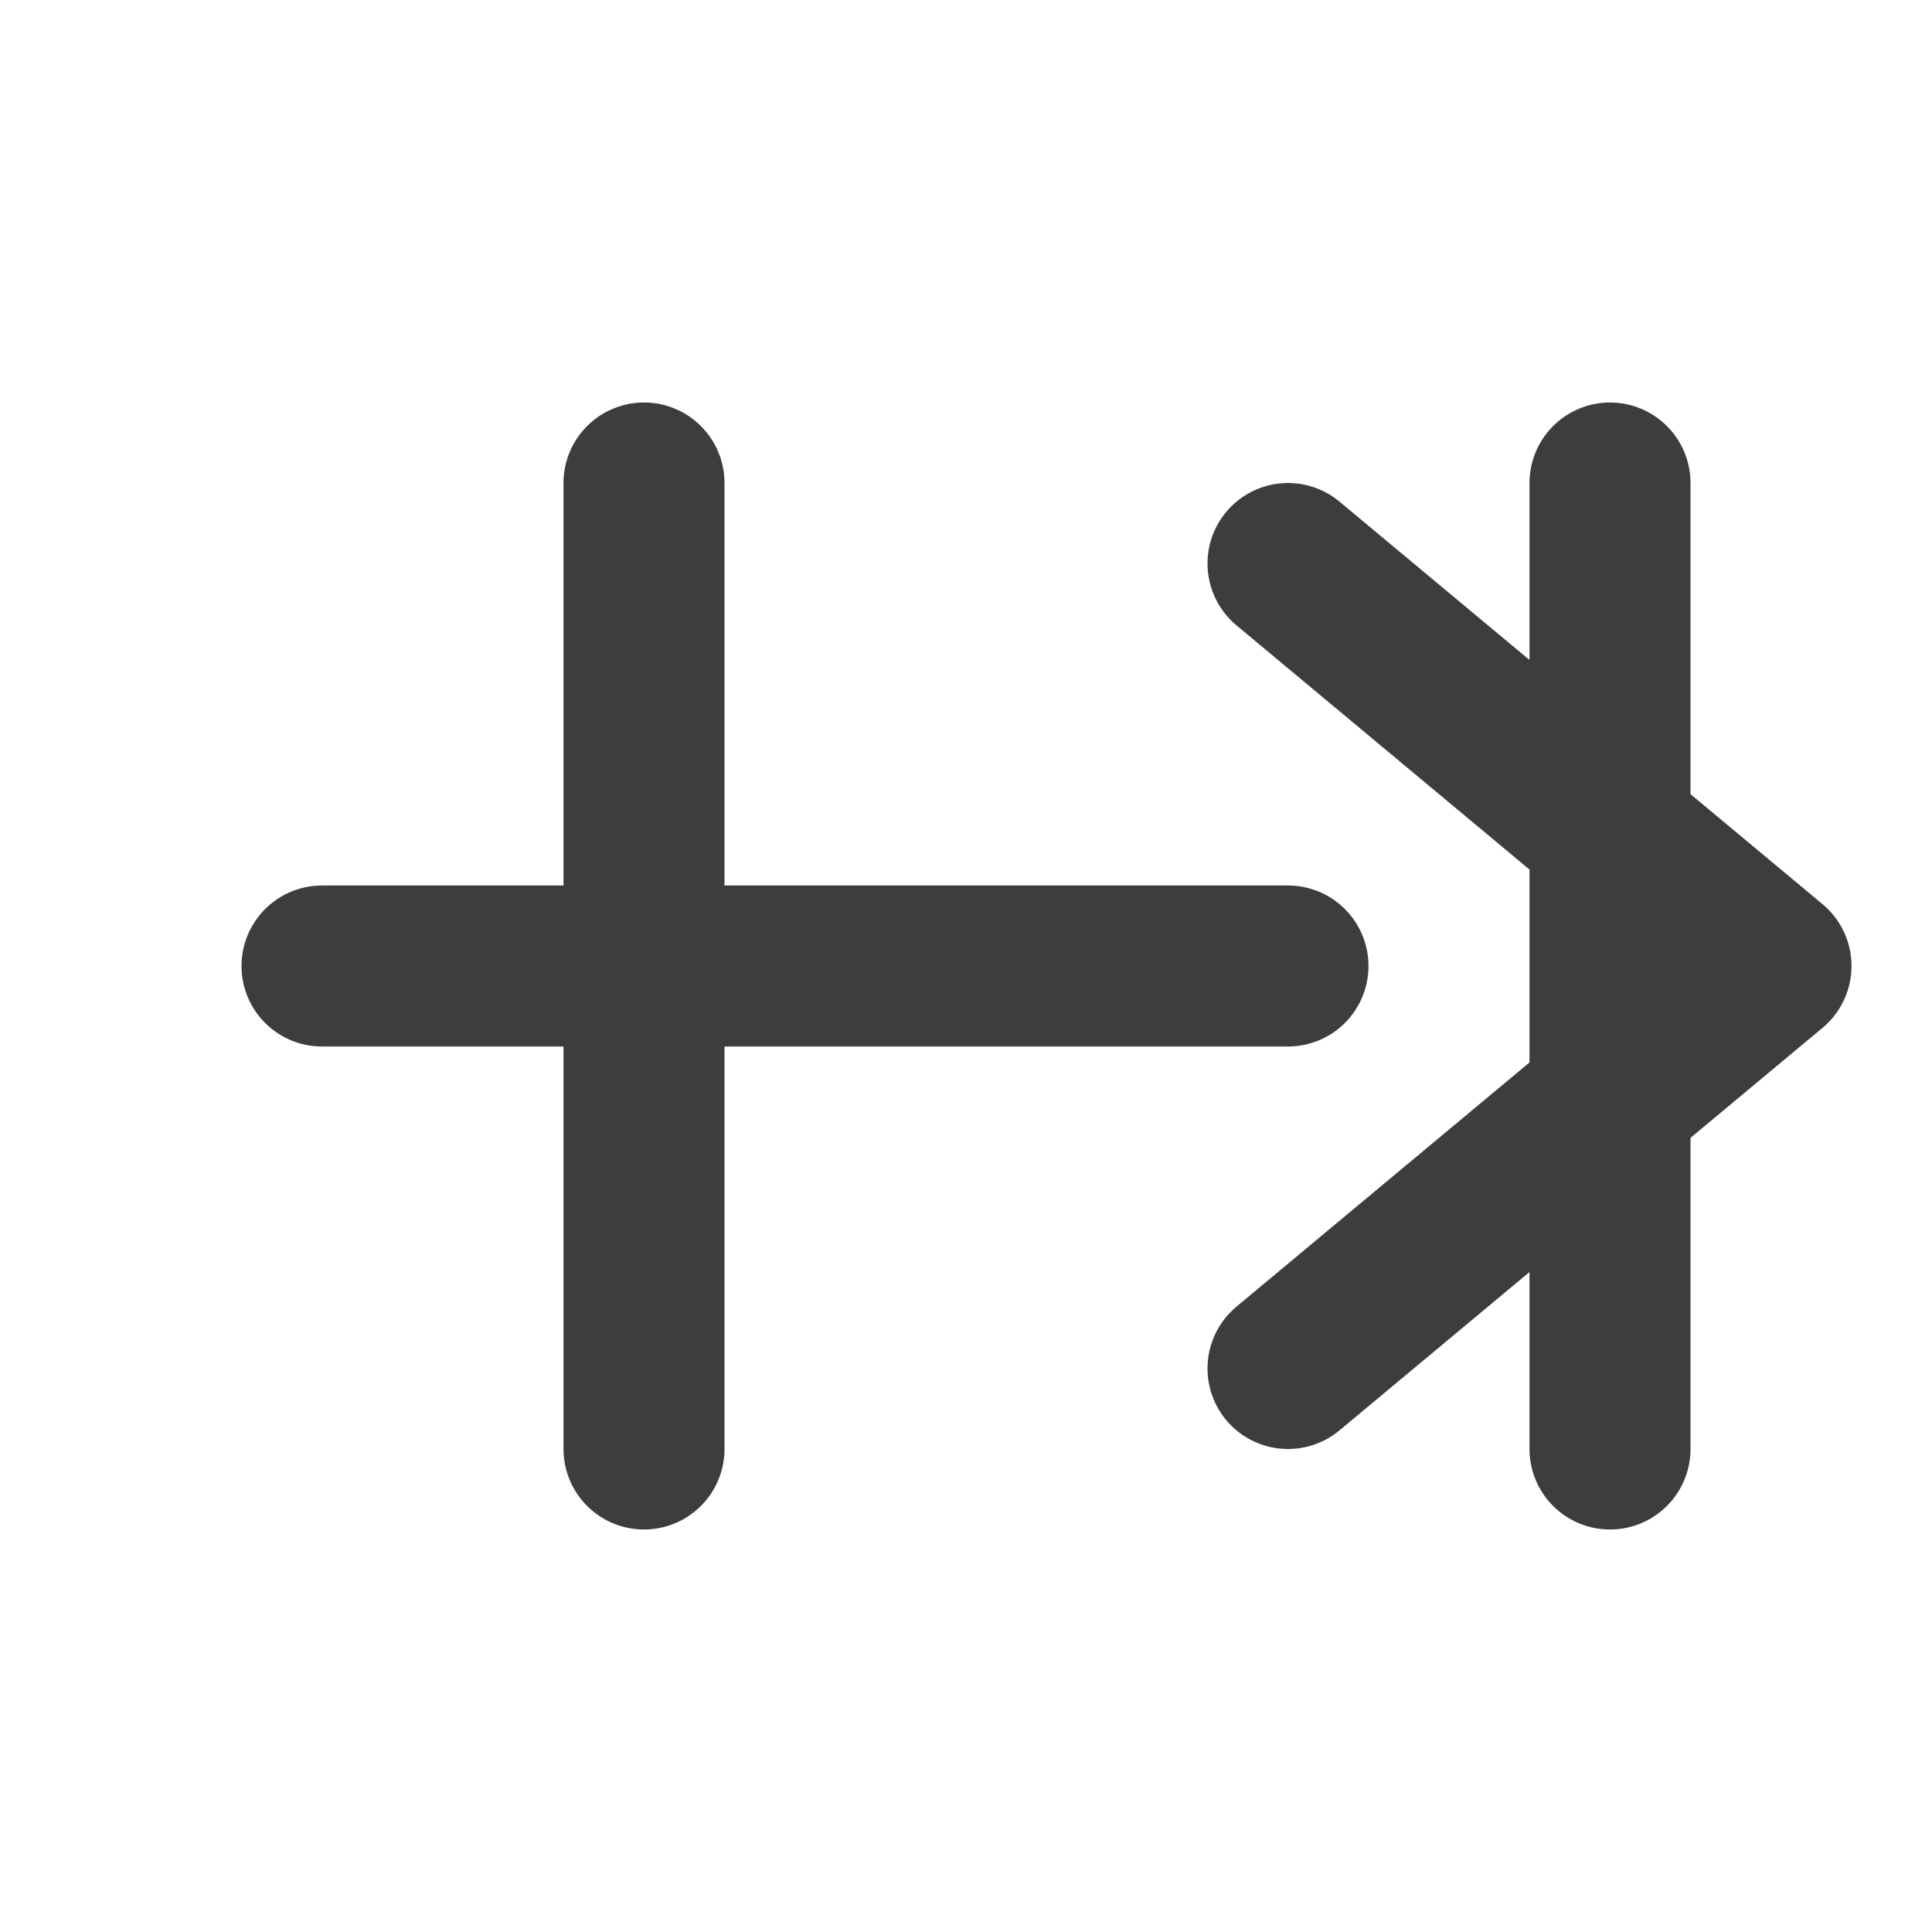
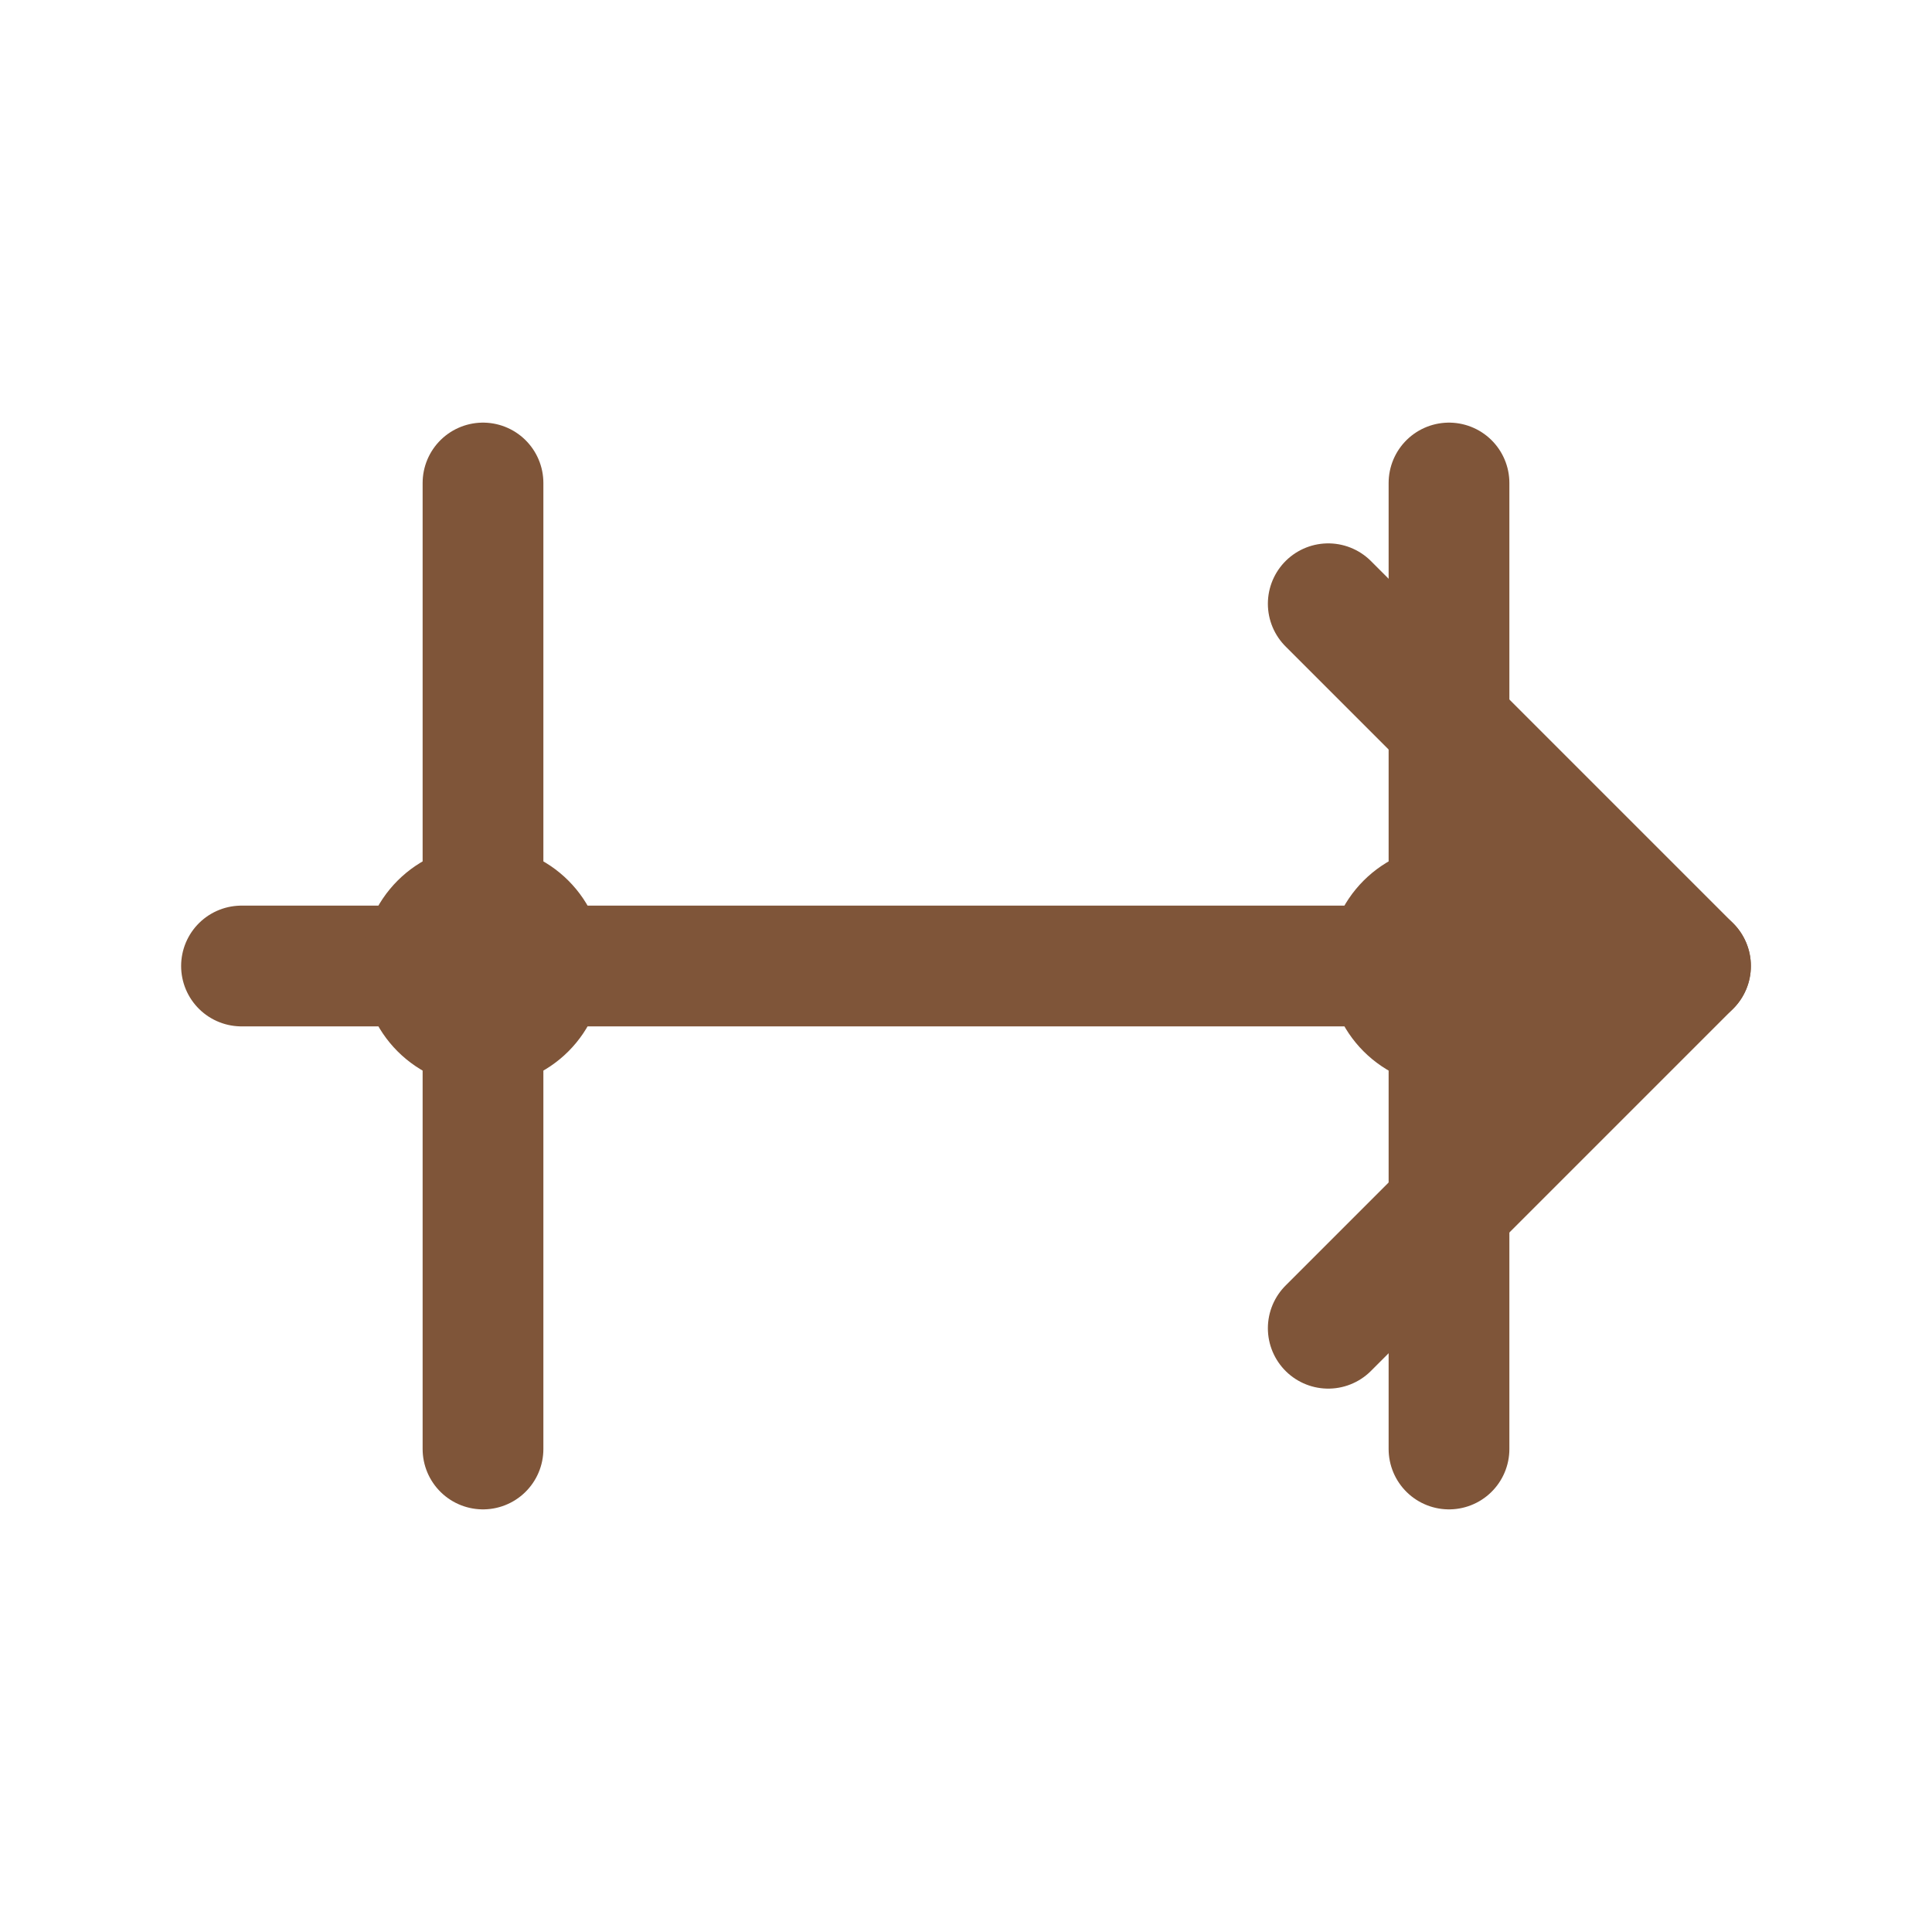
- <svg xmlns="http://www.w3.org/2000/svg" width="24" height="24" viewBox="0 0 24 24" fill="none" stroke="#3d3d3d" stroke-width="2" stroke-linecap="round" stroke-linejoin="round">
-   <line x1="4" y1="12" x2="16" y2="12" />
-   <polyline points="16,7 22,12 16,17" />
-   <line x1="8" y1="6" x2="8" y2="18" />
-   <line x1="20" y1="6" x2="20" y2="18" />
+ <svg xmlns="http://www.w3.org/2000/svg" width="32" height="32" viewBox="0 0 32 32" fill="none">
+   <line x1="4" y1="16" x2="28" y2="16" stroke="#7f5539" stroke-width="2" stroke-linecap="round" />
+   <polyline points="22,10 28,16 22,22" stroke="#7f5539" stroke-width="2" fill="none" stroke-linecap="round" stroke-linejoin="round" />
+   <line x1="8" y1="8" x2="8" y2="24" stroke="#7f5539" stroke-width="2" stroke-linecap="round" />
+   <line x1="24" y1="8" x2="24" y2="24" stroke="#7f5539" stroke-width="2" stroke-linecap="round" />
+   <circle cx="8" cy="16" r="2" fill="#7f5539" />
+   <circle cx="24" cy="16" r="2" fill="#7f5539" />
</svg>
